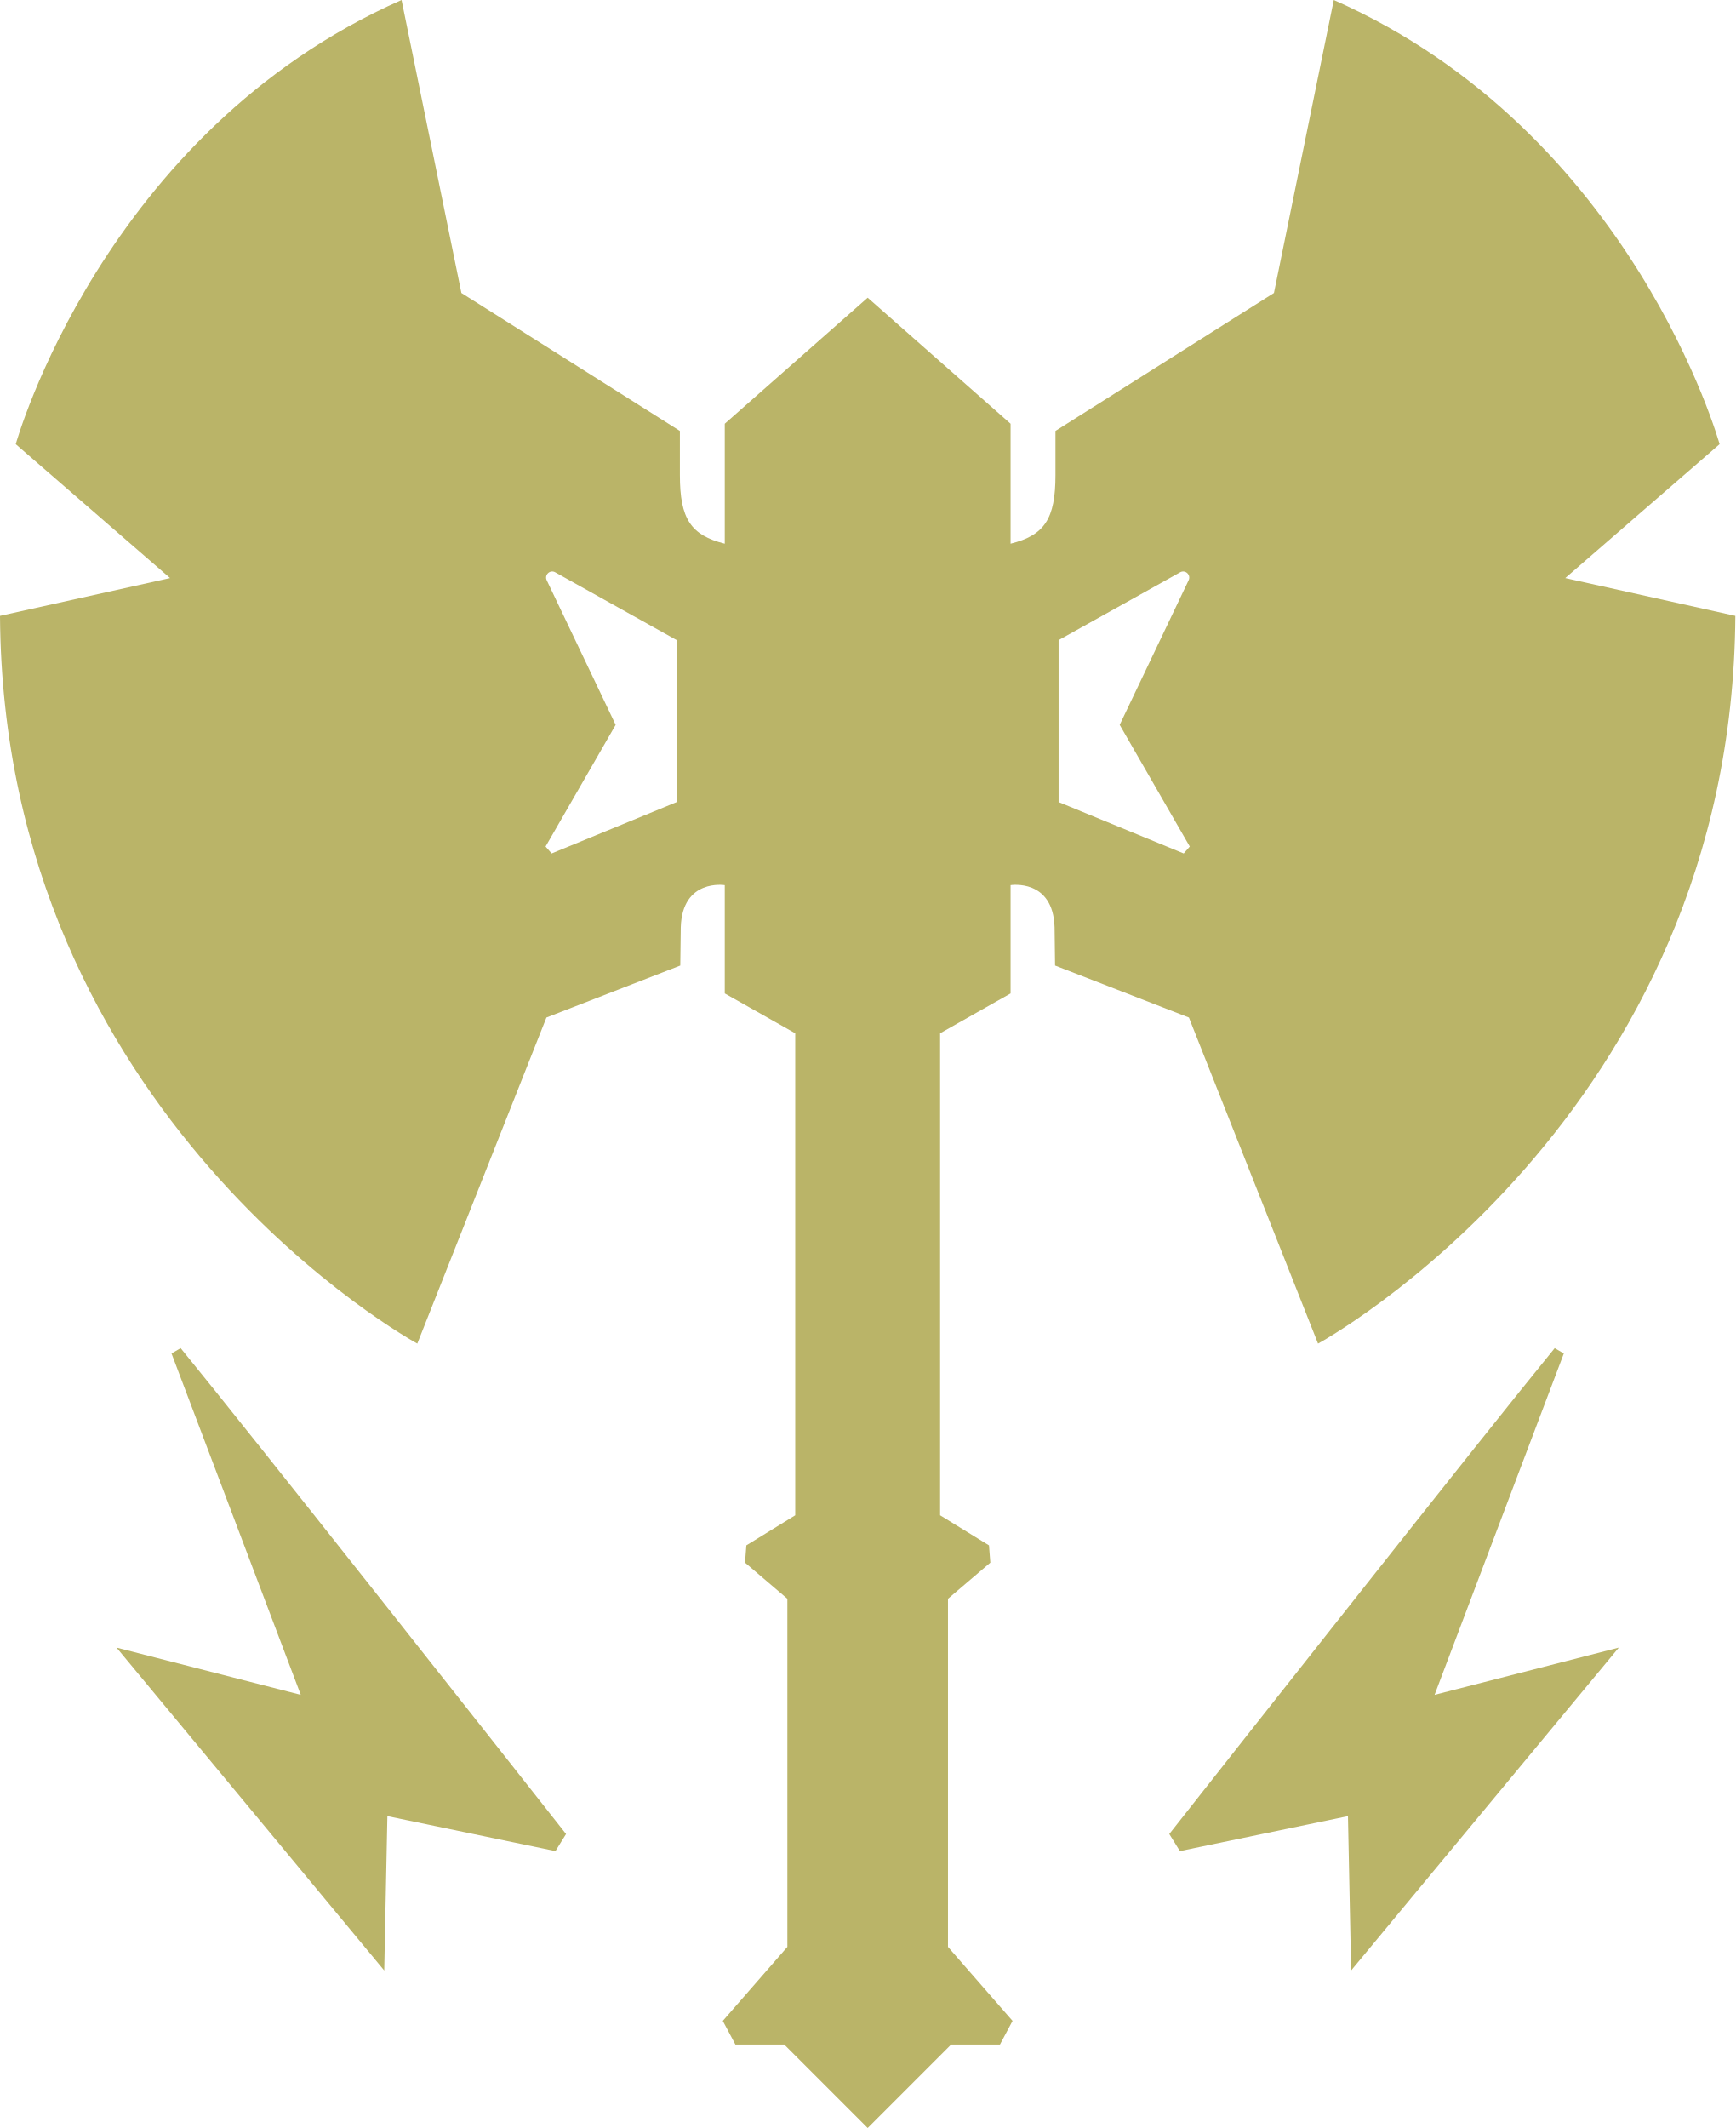
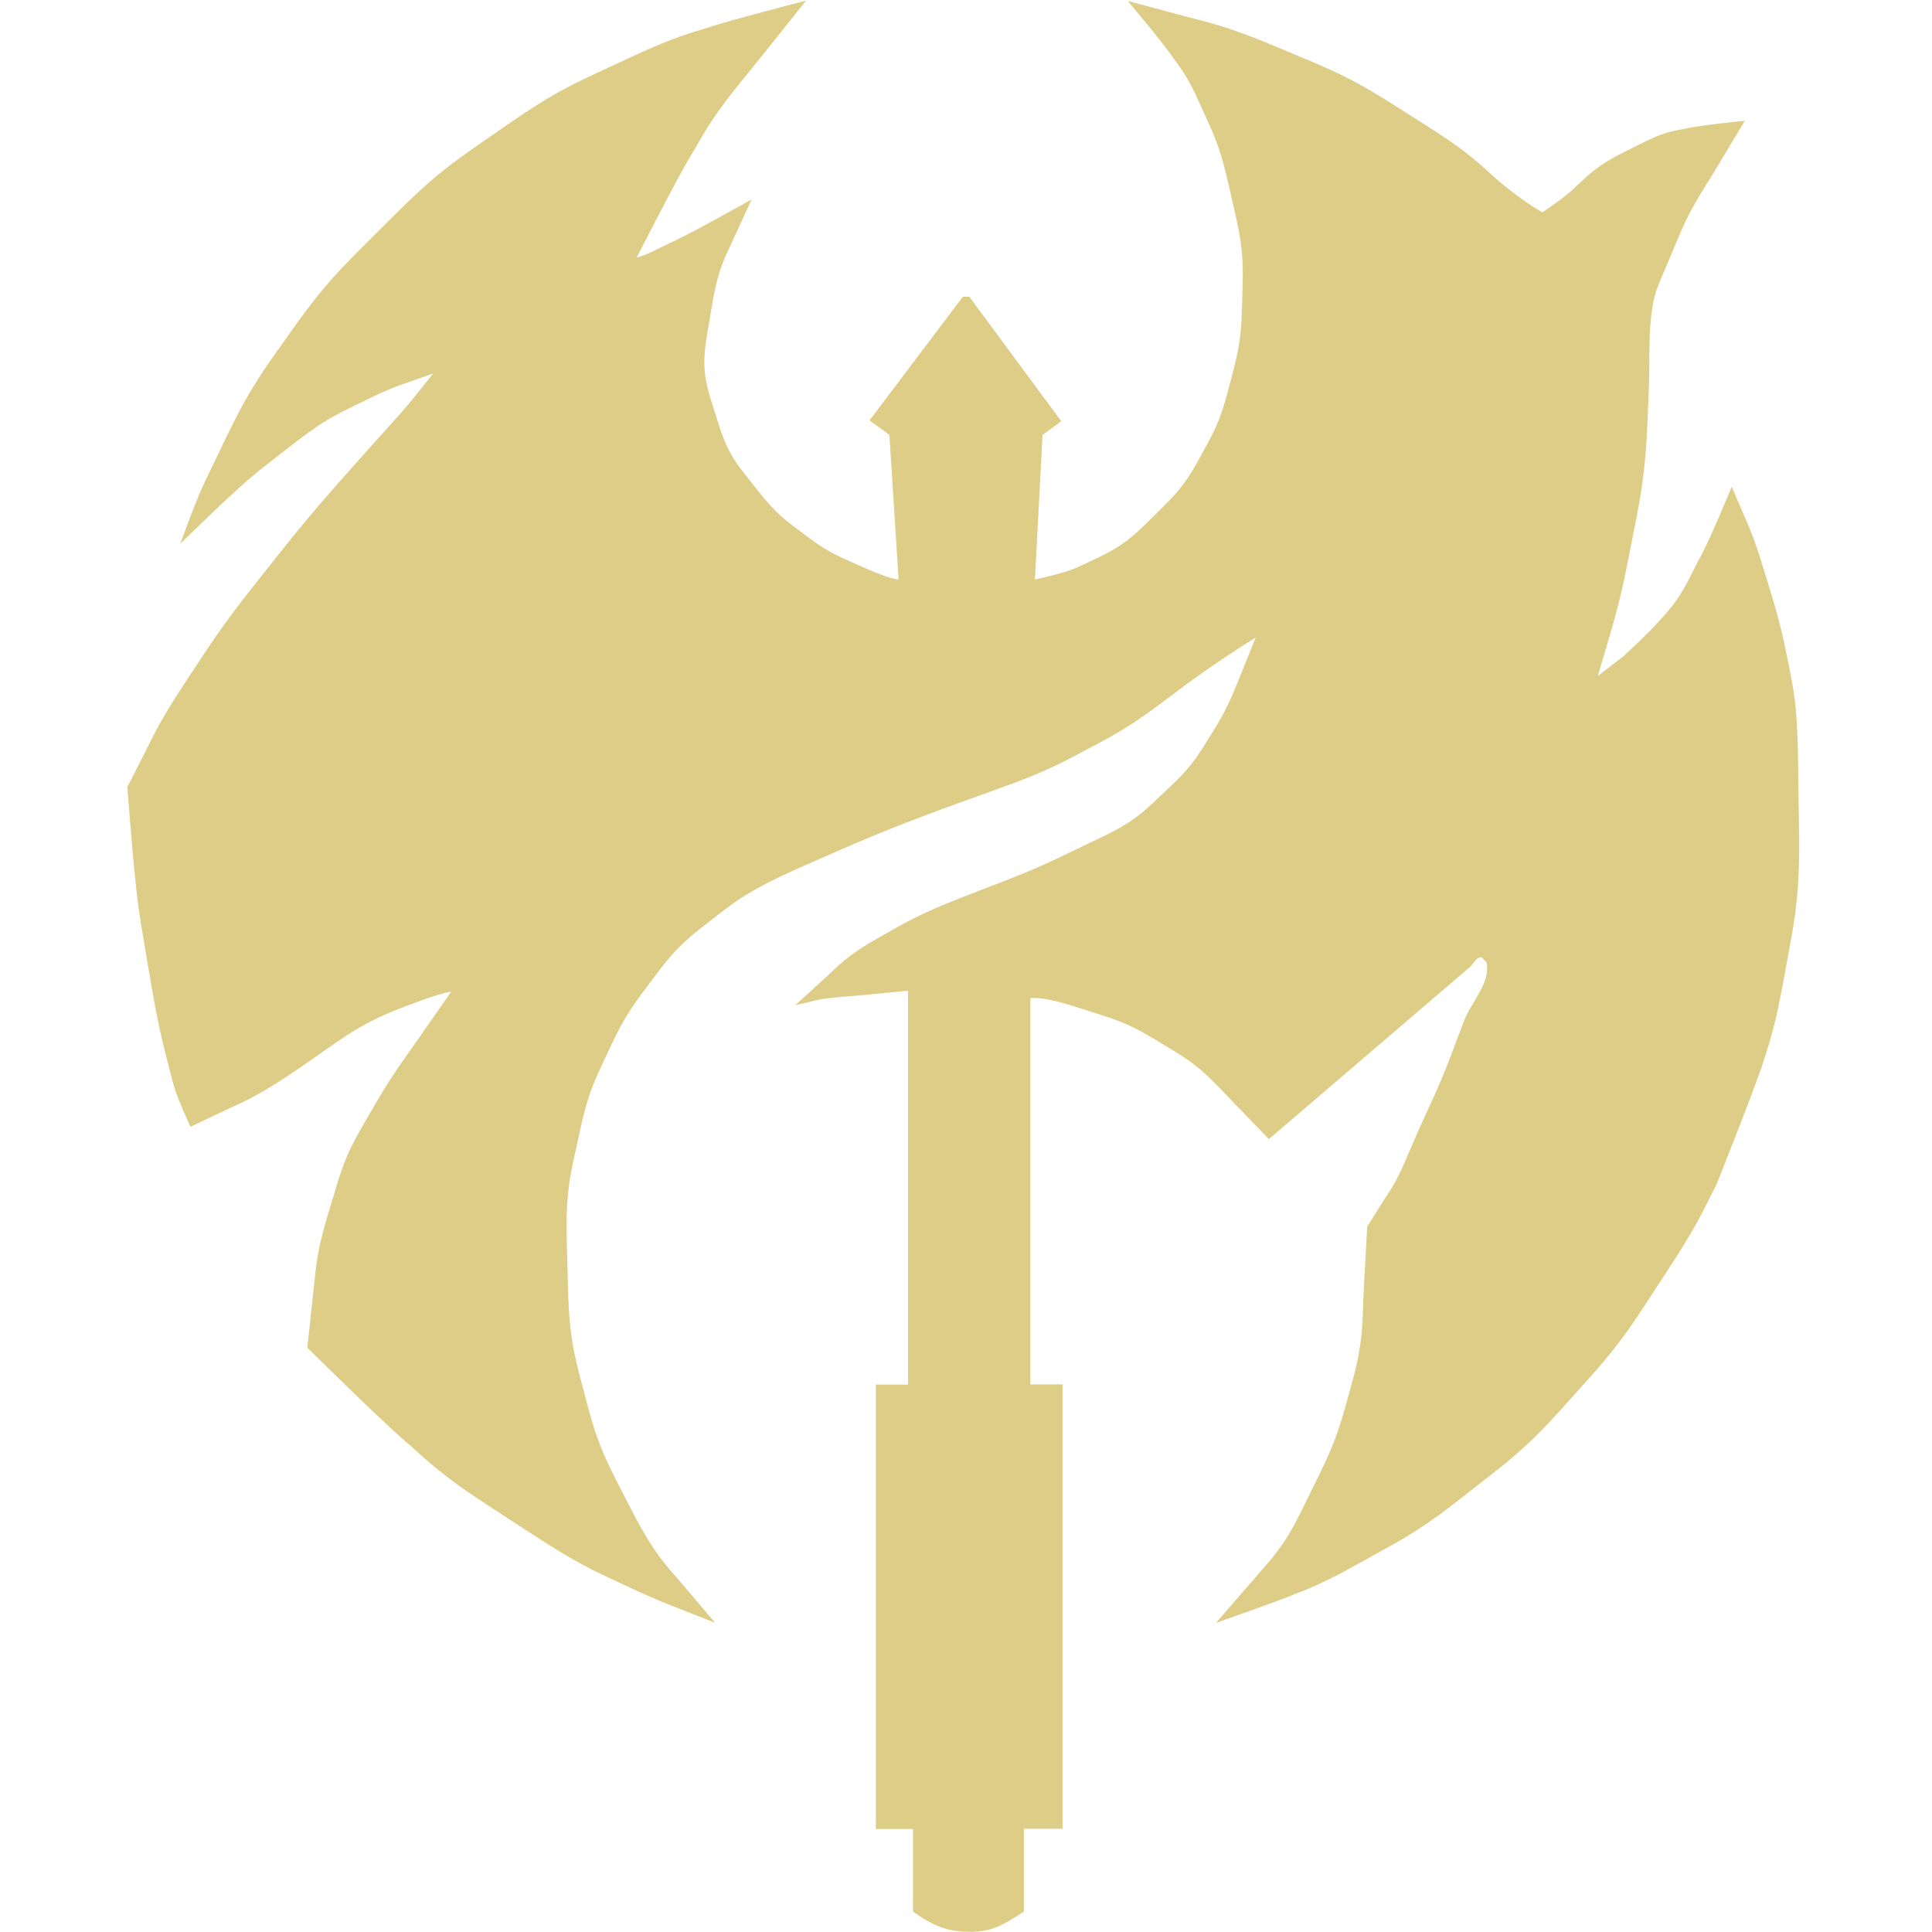
- <svg xmlns="http://www.w3.org/2000/svg" width="339.576mm" height="416.304mm" viewBox="0 0 339.576 416.304" version="1.1" id="svg2667">
-   <defs id="defs2661">
-     <clipPath clipPathUnits="userSpaceOnUse" id="clipPath2583">
-       <path d="M 0,2020 H 2020 V 0 H 0 Z" id="path2581" />
-     </clipPath>
-   </defs>
-   <g id="layer1" transform="translate(63.95473,59.98528)">
-     <g id="g2577" transform="matrix(0.3527778,0,0,-0.3527778,-258.4112,504.4723)" style="fill:#bab468;fill-opacity:1">
-       <g id="g2579" clip-path="url(#clipPath2583)" style="fill:#bab468;fill-opacity:1">
-         <g id="g2585" transform="translate(1138.405,1155.263)" style="fill:#bab468;fill-opacity:1">
-           <path d="m 0,0 v 89.781 l 67.432,37.637 c 2.878,1.605 6.119,-1.433 4.701,-4.408 L 33.891,42.809 72.761,-24.672 c -1.694,-1.936 -1.668,-1.906 -3.362,-3.841 z m -211.803,0 -69.399,-28.513 c -1.694,1.935 -1.668,1.905 -3.361,3.841 l 38.87,67.481 -38.242,80.201 c -1.419,2.975 1.823,6.013 4.701,4.408 l 67.431,-37.637 z m 355.717,-300.306 c 0,0 229.727,124.908 231.474,403.549 l -94.336,20.963 85.6,74.246 c 0,0 -48.041,172.949 -214.003,246.322 L 119.457,282.306 -1.738,205.807 v -24.491 c 0,-24.3 -6.07,-33.351 -24.895,-38.057 v 66.534 l -79.268,69.893 -79.269,-69.893 v -66.534 c -18.825,4.706 -24.894,13.757 -24.894,38.057 v 24.491 l -121.196,76.499 -33.192,162.468 C -530.414,371.401 -578.455,198.452 -578.455,198.452 l 85.601,-74.246 -94.336,-20.963 c 1.747,-278.641 231.473,-403.549 231.473,-403.549 l 71.625,180.811 74.246,28.825 0.273,21.205 c 0.819,27.163 24.403,23.397 24.403,23.397 v -60.069 l 39.089,-22.093 v -267.286 l -27.109,-16.682 c -0.312,-4.022 -0.431,-5.561 -0.743,-9.582 l 23.484,-20.03 v -193.04 l -35.813,-41.053 6.989,-13.102 h 27.077 l 46.295,-46.295 46.295,46.295 h 27.078 l 6.987,13.102 -35.813,41.053 v 193.04 l 23.484,20.03 c -0.312,4.021 -0.431,5.56 -0.742,9.582 l -27.11,16.682 v 267.286 l 39.089,22.093 v 60.069 c 0,0 23.584,3.766 24.404,-23.397 l 0.272,-21.205 74.246,-28.825 z" style="fill:#bab468;fill-opacity:1;fill-rule:nonzero;stroke:none" id="path2587" />
-         </g>
-         <g id="g2589" transform="translate(1413.591,852.437)" style="fill:#bab468;fill-opacity:1">
-           <path d="m 0,0 c -39.924,-48.831 -175.59,-220.945 -213.781,-269.435 2.922,-4.711 2.959,-4.77 5.881,-9.481 l 93.225,19.391 1.747,-85.601 L 35.564,-166.062 -66.633,-192.266 5.065,-2.95 C 2.153,-1.254 2.912,-1.696 0,0" style="fill:#bab468;fill-opacity:1;fill-rule:nonzero;stroke:none" id="path2591" />
-         </g>
-         <g id="g2593" transform="translate(646.3516,849.4868)" style="fill:#bab468;fill-opacity:1">
-           <path d="m 0,0 71.699,-189.316 -102.198,26.204 148.492,-179.064 1.747,85.601 93.226,-19.39 c 2.922,4.71 2.959,4.77 5.881,9.481 C 180.654,-217.994 44.988,-45.879 5.065,2.951 2.153,1.254 2.912,1.696 0,0" style="fill:#bab468;fill-opacity:1;fill-rule:nonzero;stroke:none" id="path2595" />
-         </g>
-       </g>
-     </g>
-   </g>
+ <svg xmlns="http://www.w3.org/2000/svg" width="100" height="100" version="1.1" viewBox="0 0 100 100" id="svg5987">
+   <defs id="defs5991" />
+   <path d="m47.256 98.952v-4.286h-1.922v-23h1.667v-20.386l-2.25 0.22c-0.75 0.073-1.506 0.098-2.25 0.22-0.225 0.037-0.444 0.103-0.667 0.154-0.222 0.051-0.667 0.154-0.667 0.154l1.638-1.497c0.546-0.499 1.034-1.07 2.595-1.954 1.561-0.884 2.171-1.26 4.497-2.171s3.347-1.243 5.451-2.272c2.104-1.029 2.989-1.307 4.309-2.557s1.86-1.688 2.637-2.932 1.1-1.709 1.674-3.106c0.574-1.396 1.024-2.539 1.024-2.539s-2.17 1.325-4.383 3.016c-2.214 1.692-2.972 2.048-5.064 3.153-2.091 1.105-3.449 1.479-6.713 2.684-3.264 1.205-4.505 1.767-7.368 3.028-2.863 1.261-3.466 1.824-5.045 3.047s-1.965 1.872-3.084 3.348-1.386 2.168-2.201 3.887-0.94 2.586-1.446 4.876c-0.506 2.29-0.351 3.532-0.292 6.478 0.059 2.947 0.396 3.871 1.02 6.242s1.171 3.25 2.319 5.488c1.147 2.237 1.85 2.883 2.458 3.599l1.823 2.149-1.757-0.69c-0.586-0.23-1.179-0.44-2.875-1.234-1.695-0.795-2.425-1.079-5.087-2.826-2.662-1.746-3.898-2.423-6.043-4.409-1.155-0.932-5.347-5.08-5.347-5.08l0.427-3.97c0.193-1.598 0.485-2.389 1.063-4.328 0.577-1.939 0.993-2.514 1.951-4.181 0.958-1.667 1.603-2.499 2.203-3.361l1.8-2.583s-0.451 0-2.683 0.878c-2.233 0.878-3.047 1.618-5.154 3.062s-2.842 1.718-3.545 2.05c-0.703 0.333-2.11 0.998-2.11 0.998s-0.683-1.447-0.889-2.217c-0.471-1.827-0.73-2.708-1.163-5.268-0.433-2.56-0.646-3.61-0.821-5.497-0.109-0.901-0.396-4.601-0.396-4.601l1.05-2.067c0.35-0.689 0.658-1.401 1.972-3.39s1.838-2.841 3.603-5.067c1.765-2.225 2.476-3.156 4.542-5.492 2.066-2.335 2.942-3.252 3.574-4.029 0.158-0.189 1.086-1.36 1.086-1.36l-1.314 0.464c-0.438 0.155-0.887 0.281-2.241 0.95s-1.956 0.901-3.514 2.105c-1.557 1.204-2.226 1.69-3.328 2.726-0.551 0.484-2.685 2.562-2.685 2.562s0.8-2.243 1.3-3.273c1.326-2.712 1.864-4.106 3.579-6.515 1.715-2.409 2.309-3.355 4.646-5.669 2.337-2.314 3.239-3.358 5.835-5.144s3.574-2.554 6.171-3.751 3.593-1.726 5.673-2.326c1.01-0.354 5.181-1.431 5.181-1.431s-0.659 0.829-2.123 2.663c-1.593 1.997-2.459 2.893-3.673 5.088-0.689 1.057-2.968 5.548-2.968 5.548s0.257 0 1.712-0.753c0.849-0.347 4.239-2.258 4.239-2.258l-1.345 2.924c-0.539 1.24-0.624 2.09-0.971 4.117s0.032 2.738 0.579 4.515c0.547 1.777 1.063 2.251 2.065 3.527 1.002 1.276 1.474 1.563 2.602 2.411s1.756 1.062 3.03 1.627c1.274 0.565 1.643 0.555 1.643 0.555l-0.475-7.484-1.028-0.752 4.827-6.397 0.333-0.01 4.766 6.451-0.971 0.71-0.197 3.74-0.197 3.74s1.518-0.308 2.255-0.652c1.423-0.69 2.164-0.912 3.472-2.214s1.894-1.775 2.681-3.214 1.145-1.977 1.582-3.669 0.683-2.375 0.728-4.306c0.045-1.931 0.145-2.725-0.351-4.873-0.496-2.149-0.632-3.055-1.371-4.676s-0.963-2.256-1.86-3.417c-0.408-0.638-2.33-2.922-2.33-2.922l3.054 0.817c1.018 0.272 2.06 0.469 4.612 1.544 2.552 1.075 3.621 1.44 6.065 2.996 2.444 1.556 3.467 2.133 4.952 3.503 1.485 1.369 2.776 2.081 2.776 2.081s1.268-0.839 1.782-1.38c0.517-0.46 0.971-1.002 2.372-1.699s1.924-1.039 3.172-1.236c0.616-0.173 3.155-0.426 3.155-0.426l-1.646 2.739c-0.549 0.913-1.182 1.78-1.886 3.514s-1.038 2.332-1.176 2.988c-0.344 1.633-0.183 3.333-0.275 5-0.092 1.667-0.049 3.346-0.611 6.213-0.563 2.867-0.751 3.895-1.133 5.246-0.147 0.569-0.884 3.041-0.884 3.041l1.366-1.056c1.122-1.056 1.64-1.567 2.274-2.315 0.635-0.748 0.954-1.366 1.557-2.596 0.495-0.806 1.734-3.832 1.734-3.832l0.664 1.549c0.221 0.516 0.474 1.02 1.012 2.796 0.539 1.776 0.797 2.522 1.166 4.349s0.576 2.54 0.604 6.239c0.028 3.699 0.196 5.375-0.371 8.468-0.567 3.093-0.733 4.243-1.408 6.269-0.281 1-2.445 6.421-2.445 6.421-0.734 1.458-1.057 2.211-2.611 4.58-1.554 2.369-2.149 3.435-4.112 5.608-1.962 2.173-2.684 3.095-4.973 4.876-2.289 1.781-3.165 2.554-5.383 3.776-2.218 1.222-3.051 1.741-4.721 2.373-0.793 0.348-4.117 1.503-4.117 1.503l2.804-3.235c1.114-1.339 1.448-2.241 2.473-4.3 1.026-2.059 1.201-2.861 1.79-4.992 0.589-2.131 0.508-3.314 0.571-4.481 0.063-1.167 0.189-3.5 0.189-3.5l0.73-1.167c0.243-0.389 0.514-0.762 0.73-1.167 0.46-0.86 0.8-1.778 1.2-2.667s0.824-1.767 1.2-2.667c0.413-0.989 0.773-1.999 1.159-2.999 0.386-1 1.381-1.95 1.159-2.999-0.013-0.064-0.138-0.138-0.138-0.138s-0.073-0.135-0.138-0.138c-0.257-0.01-0.39 0.334-0.585 0.502s-0.39 0.334-0.585 0.502c-1.637 1.402-3.274 2.803-4.911 4.204l-4.911 4.204-2.819-2.923c-1.107-1.113-1.705-1.402-3.148-2.278-1.444-0.876-2.196-1.059-3.852-1.59s-2.091-0.514-2.525-0.513v20h1.667v23h-2v4.286c-1.185 0.768-1.697 1.048-2.833 1.048s-1.918-0.34-2.911-1.048z" id="path5985" style="fill:#decd87" />
</svg>
